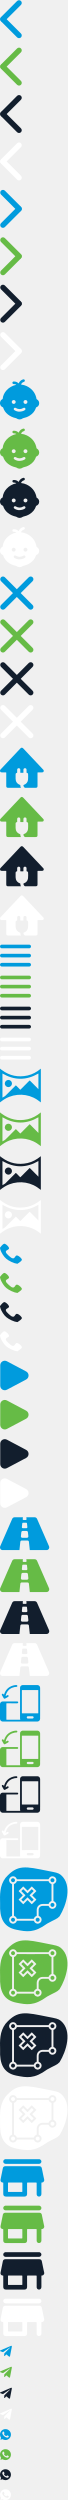
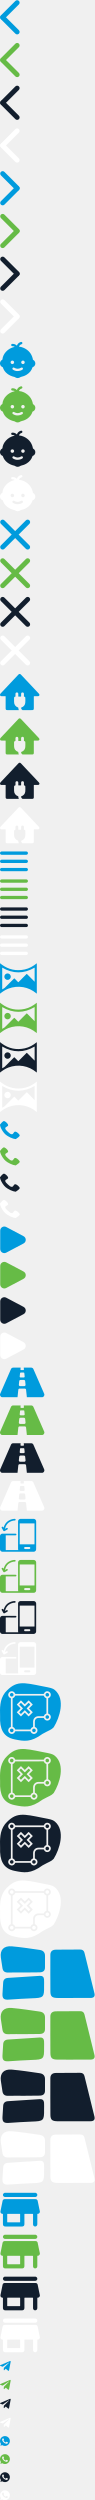
<svg xmlns="http://www.w3.org/2000/svg" xmlns:xlink="http://www.w3.org/1999/xlink">
  <symbol id="icon-arr-left" viewBox="0 0 24 42">
    <path d="M22.99 40.99a3 3 0 01-4.243 0L1.121 23.364a3 3 0 114.243-4.243L22.99 36.748a3 3 0 010 4.242z" />
    <path d="M22.99 1.121a3 3 0 00-4.243 0L1.121 18.748a3 3 0 104.243 4.242L22.99 5.364a3 3 0 000-4.243z" />
  </symbol>
  <symbol id="icon-arr-right" viewBox="0 0 24 42">
    <path d="M1.12 1.121a3 3 0 014.244 0L22.99 18.748a3 3 0 11-4.243 4.242L1.121 5.364a3 3 0 010-4.243z" />
    <path d="M1.12 40.99a3 3 0 004.244 0L22.99 23.364a3 3 0 10-4.243-4.243L1.121 36.748a3 3 0 000 4.242z" />
  </symbol>
  <symbol id="icon-children" viewBox="0 0 43 44">
    <path d="M0 25.597c.107-.434.16-.88.318-1.303.428-1.153 1.204-1.993 2.311-2.53.197-.096.293-.208.314-.426.356-3.636 1.917-6.734 4.379-9.4 2.744-2.973 6.132-4.878 10.088-5.806.145-.034.31 0 .466-.116-.355-.34-.793-.484-1.235-.606-.501-.138-1.019-.178-1.539-.188-.963-.02-1.509-.592-1.484-1.54.021-.79.657-1.31 1.564-1.3 1.748.022 3.356.435 4.693 1.624.203.18.42.345.63.516.253-.622.588-1.294 1.052-1.897 1.02-1.33 2.375-2.156 3.987-2.582.721-.191 1.448.272 1.646.996.216.792-.18 1.51-.971 1.749-1.076.324-1.966.906-2.613 1.83-.185.264-.304.561-.422.86-.095.243-.034.292.211.32 2.02.227 3.972.725 5.801 1.611 5.461 2.647 9.114 6.782 10.575 12.698.099.396.153.805.203 1.212.031.25.136.392.37.519 2.17 1.176 3.167 3.596 2.4 5.872-.468 1.387-1.401 2.378-2.787 2.92-.233.091-.38.209-.458.46-1.192 3.766-3.596 6.594-6.92 8.696-2.207 1.396-4.62 2.296-7.174 2.833a1.156 1.156 0 00-.446.212c-2.214 1.573-4.805 1.557-7.001-.052-.191-.14-.403-.169-.613-.214-3.198-.693-6.122-1.968-8.678-4.016-2.47-1.98-4.241-4.44-5.187-7.46-.058-.186-.124-.33-.343-.416-1.73-.676-2.768-1.92-3.08-3.745-.007-.036-.037-.066-.055-.1v-1.233L0 25.597zm20.86 9.873c2.722.01 5.04-.68 6.464-1.74.659-.49.808-1.34.35-1.978-.458-.635-1.279-.777-1.97-.358-2.804 1.7-5.614 1.687-8.421.005-.32-.193-.658-.302-1.036-.222-.63.134-1.046.496-1.173 1.133-.122.607.113 1.095.611 1.433 1.74 1.18 3.685 1.711 5.175 1.726v.001zm-5.786-12.746c-1.212-.006-2.167.918-2.17 2.099a2.144 2.144 0 002.133 2.147c1.166.011 2.165-.975 2.158-2.131a2.133 2.133 0 00-2.121-2.116zm12.9 0a2.13 2.13 0 00-2.187 2.088c-.027 1.15.955 2.148 2.13 2.166 1.146.018 2.129-.932 2.16-2.088.03-1.184-.893-2.135-2.103-2.165z" />
  </symbol>
  <symbol id="icon-close" viewBox="0 0 37 37">
    <path d="M1.12 35.77a3 3 0 010-4.243L31.527 1.12a3 3 0 114.243 4.243L5.364 35.77a3 3 0 01-4.243 0z" />
    <path d="M35.77 35.77a3 3 0 01-4.243 0L1.12 5.364a3 3 0 014.243-4.243l30.405 30.406a3 3 0 010 4.243z" />
  </symbol>
  <symbol id="icon-home" viewBox="0 0 48 44">
    <path d="M47.42 24.105C40.087 16.327 32.763 8.542 25.436.76c-.947-1.006-2.067-1.013-3.007-.018-1.934 2.05-3.864 4.104-5.797 6.155C11.296 12.563 5.964 18.231.622 23.891c-.646.685-.8 1.416-.411 2.273.361.8 1.05.914 1.822.91 1.446-.008 2.894.014 4.339-.013.409-.007.5.111.497.5-.018 2.448-.01 4.897-.01 7.345v7.08c0 1.428.57 1.996 1.999 1.997H22.932a6.48 6.48 0 01-.665-2.76c-.003-.277-.143-.354-.355-.431-3.096-1.128-4.796-3.532-4.798-6.776 0-1.55-.003-3.1.001-4.65.003-1.043.408-1.566 1.44-1.783.288-.06.275-.197.274-.394-.002-.969-.006-1.938 0-2.906.006-1.128.65-1.8 1.713-1.798 1.065 0 1.707.67 1.713 1.8a120.6 120.6 0 01-.004 2.853c-.006.305.052.439.405.428.874-.025 1.75-.024 2.624 0 .341.01.419-.104.413-.42a105.04 105.04 0 01-.005-2.906c.009-1.088.66-1.752 1.704-1.755 1.047-.003 1.71.657 1.721 1.738.01.969.011 1.938-.003 2.906-.004.284.041.414.377.472.78.135 1.307.646 1.314 1.389.024 2.11.215 4.237-.081 6.33-.383 2.705-1.956 4.556-4.592 5.453-.406.139-.471.322-.43.675.126 1.072.759 2.001 1.647 2.534h1.482c.22.015.442.02.668.015.268-.007.537-.011.805-.015h7.878v-.002l.907.002c1.51 0 2.065-.548 2.065-2.037 0-4.773.009-9.546-.012-14.32-.003-.487.142-.576.594-.566 1.464.029 2.929.01 4.393.01.723 0 1.333-.18 1.672-.894.374-.788.213-1.443-.379-2.07h.002z" />
  </symbol>
  <symbol id="icon-menu" viewBox="0 0 34 24">
    <path d="M0 2a2 2 0 012-2h30a2 2 0 110 4H2a2 2 0 01-2-2zM0 12a2 2 0 012-2h30a2 2 0 110 4H2a2 2 0 01-2-2zM0 22a2 2 0 012-2h30a2 2 0 110 4H2a2 2 0 01-2-2z" />
  </symbol>
  <symbol id="icon-panorama" viewBox="0 0 45 38">
    <path d="M44.704 0h.088v36.99c-.266-.202-.453-.34-.634-.482-2.333-1.831-4.773-3.495-7.47-4.75-5.568-2.588-11.407-3.582-17.516-3.01a33.668 33.668 0 00-9.058 2.153C6.391 32.34 3.118 34.522.024 37.003c0-12.203 0-24.405.005-36.607C.028.266-.073.098.109 0c.56.597 1.25 1.028 1.9 1.51 8.484 6.3 17.902 8.264 28.19 5.994 5.43-1.198 10.136-3.882 14.42-7.366.04-.032.057-.091.085-.138zm-2.666 22.47l.094-.08V5.313c-13.175 7.704-26.317 7.7-39.448 0v26.454c.805-.469 1.568-.924 2.342-1.357.373-.208.7-.458 1.002-.762 3.674-3.693 7.356-7.377 11.026-11.074.25-.251.379-.28.642-.011 1.417 1.45 2.863 2.872 4.283 4.321.245.25.366.228.6-.008 3.206-3.23 6.427-6.45 9.633-9.682.26-.263.389-.296.67-.011 2.934 2.967 5.887 5.917 8.83 8.874.123.123.219.274.327.41v.002z" />
    <path d="M9.197 12.366c2.136-.007 3.92 1.772 3.938 3.925.018 2.139-1.751 3.933-3.903 3.96-2.144.027-3.964-1.787-3.96-3.947.005-2.148 1.782-3.93 3.925-3.938z" />
  </symbol>
  <symbol id="icon-phone" viewBox="0 0 24 22">
    <path d="M0 4.35c.56-.704 1.107-1.42 1.72-2.085C2.4 1.54 3.08.808 3.958.264 4.51-.083 5.047-.077 5.624.209c.92.462 1.702 1.083 2.418 1.782.668.654 1.275 1.352 1.654 2.188.15.325.259.66.223 1.017-.03.275-.163.5-.38.693-.39.347-.823.633-1.274.908-.337.203-.692.39-1.017.61-.794.528-.998 1.116-.74 1.985.18.605.524 1.133.95 1.606a30.909 30.909 0 004.5 4.113c.59.44 1.239.798 2.009.919.764.12 1.401-.055 1.87-.655.38-.49.692-1.017 1.09-1.495.174-.21.36-.413.553-.61.385-.402.86-.485 1.401-.364.746.165 1.384.523 1.98.94 1.022.71 1.912 1.535 2.622 2.52.15.208.27.434.39.66.23.433.139.824-.126 1.214-.373.55-.866 1.007-1.39 1.441a27.758 27.758 0 01-2.94 2.117c-.067.039-.12.088-.187.132h-.421c-.036-.01-.072-.027-.108-.027-.89-.077-1.75-.286-2.593-.545-2.448-.764-4.71-1.853-6.85-3.173-1.613-.99-3.056-2.144-4.241-3.563A27.523 27.523 0 011.6 9.42C1.047 8.325.571 7.204.259 6.027.144 5.603.09 5.174.006 4.746V4.36L0 4.35z" />
  </symbol>
  <symbol id="icon-play" viewBox="0 0 32 33">
    <path d="M28.669 12.083c3.543 1.879 3.543 6.956 0 8.835L7.592 32.093C4.262 33.859.25 31.445.25 27.675V5.325C.25 1.556 4.262-.858 7.592.908L28.67 12.083z" />
  </symbol>
  <symbol id="icon-road" viewBox="0 0 54 36">
    <path d="M53.739 31.75L40.633 1.752C40.164.684 39.149 0 38.035 0h-9.147l.23 2.167a.75.75 0 01-.745.83h-2.737a.75.75 0 01-.746-.83L25.12 0h-9.146c-1.123 0-2.137.684-2.599 1.752L.262 31.75C-.607 33.733.777 36 2.86 36h18.456l.969-9.154a1.5 1.5 0 011.49-1.345h6.45c.769 0 1.414.577 1.491 1.345L32.685 36H51.14c2.083 0 3.467-2.26 2.598-4.25zM24.414 6.67a.744.744 0 01.745-.668h3.682a.75.75 0 01.746.668l.43 4.089a1.131 1.131 0 01-1.122 1.245h-3.797a1.127 1.127 0 01-1.122-1.245l.43-4.089h.008zm5.18 15.825h-5.18a1.5 1.5 0 01-1.492-1.66l.477-4.496a1.5 1.5 0 011.491-1.345h4.236c.768 0 1.414.576 1.491 1.345l.477 4.496c.092.884-.6 1.66-1.492 1.66h-.007z" />
  </symbol>
  <symbol id="icon-rotate" viewBox="0 0 44 40">
    <path d="M24.984 0c-.13.043-.268.03-.402.051-.8.123-1.47.473-1.97 1.12a3.02 3.02 0 00-.587 1.423c-.031.21-.039.42-.039.632V22.71c0 4.677-.003 9.353-.005 14.029 0 .364.04.72.203 1.053a.325.325 0 01.027.088c.01.061-.015.104-.078.116a.473.473 0 01-.117.013c-.387-.023-.774-.004-1.162-.004H10.198c-.911 0-1.823.005-2.734.008-.079 0-.159.001-.237-.007-.17-.019-.222-.073-.238-.242-.003-.039-.003-.079-.003-.119l.005-6.327.003-3.976-.003-1.545-.006-4.809c0-.198-.005-.396-.005-.594 0-.327.061-.388.384-.387 1.215 0 2.43.003 3.645.005.58.001 1.162.005 1.743.005h6.008c.163 0 .326-.003.486-.043.487-.124.789-.557.747-1.07a.989.989 0 00-.915-.889 3.133 3.133 0 00-.237-.01l-7.42-.006a3325.099 3325.099 0 00-7.224.006c-.467.001-.934-.007-1.4.015-.666.032-1.266.257-1.76.715-.512.471-.863 1.04-.997 1.732-.02.099.005.204-.04.299v16.46c.045.095.02.198.038.297a3.004 3.004 0 002.426 2.43c.076.014.159.004.23.047h38.533c.081-.04.172-.033.257-.049 1.357-.242 2.473-1.365 2.49-2.962.01-1.055.001-2.11.002-3.166 0-.055-.018-.115.023-.165V3.091c-.024-.029-.02-.065-.024-.1-.022-.2-.038-.402-.079-.6A2.933 2.933 0 0041.364.047C41.24.031 41.111.042 40.99 0H24.984zm-.999 18.253h-.002v-6.327l-.002-6.076c0-.283.054-.341.337-.346.18-.002.361.004.541.005 1.277.002 2.553.005 3.83.005 3.147 0 6.293-.004 9.44-.005h3.5c.049 0 .097.001.145.007.128.017.18.066.196.191.008.066.01.132.01.198l-.005 2.813c-.002 1.224-.004 2.448-.004 3.672 0 4.117.002 8.234.004 12.35 0 1.964.003 3.928.005 5.892 0 .057-.003.114-.01.17-.015.128-.061.178-.19.199-.06.01-.123.01-.184.01-.99 0-1.98 0-2.97-.002-1.211-.002-2.421-.006-3.631-.006-1.4 0-2.8.004-4.2.006l-6.456.003a.942.942 0 01-.184-.017c-.088-.018-.137-.072-.16-.156a.606.606 0 01-.015-.157l.001-.463.005-4.966v-7.001.001zm9.127 15.961c.845 0 1.69-.002 2.534 0a1.25 1.25 0 011.204 1.57c-.147.56-.638.937-1.224.938h-4.58c-.162 0-.325.002-.487 0a1.254 1.254 0 01-1.217-1.206 1.247 1.247 0 011.264-1.301h2.507z" />
    <path d="M17.616 0c-.042.035-.093.02-.14.021-.37.012-.738.04-1.106.077a11.06 11.06 0 00-1.784.353c-1.407.385-2.75.924-4.002 1.679-2.066 1.246-3.652 2.948-4.8 5.065a17.234 17.234 0 00-1.369 3.383c-.017.057-.014.15-.07.16-.07.014-.095-.079-.129-.13-.075-.12-.142-.244-.213-.365-.06-.103-.115-.209-.182-.306-.265-.385-.65-.494-1.077-.415-.51.094-.921.714-.722 1.279.03.083.067.162.111.239l1.904 3.337c.037.064.075.129.118.19.315.46.847.589 1.335.32.377-.208.751-.422 1.125-.636.787-.45 1.572-.904 2.359-1.354.23-.132.402-.316.479-.572.126-.423.012-.785-.307-1.079a.96.96 0 00-1.096-.137c-.2.1-.394.214-.589.325l-1.158.66c-.04.023-.081.052-.14.06.003-.16.031-.31.056-.46.106-.664.324-1.296.568-1.92.457-1.17 1.05-2.266 1.822-3.26 1.227-1.58 2.78-2.73 4.62-3.5.9-.378 1.83-.654 2.787-.839a9.036 9.036 0 011.35-.141c.247-.01.494-.006.74-.027a.981.981 0 00.852-.598C19.2.887 18.886.127 18.19.028c-.043-.006-.089-.003-.128-.029h-.449l.002.001z" />
  </symbol>
  <symbol id="icon-scheme" viewBox="0 0 74 70">
    <g clip-path="url(#clip0_160_325)">
      <path d="M14.318 55.2a2.205 2.205 0 00-2.221 2.164c-.015 1.18.993 2.21 2.176 2.228 1.188.017 2.196-.984 2.204-2.183a2.177 2.177 0 00-2.162-2.21h.003zM36.644 25.611a21.621 21.621 0 01-1.432-1.436c-.277-.31-.448-.325-.75-.012-1.282 1.32-2.604 2.607-3.89 3.928-.303.312-.472.367-.808.02-1.278-1.329-2.603-2.61-3.887-3.93-.284-.29-.459-.35-.752-.02-.451.503-.934.978-1.435 1.432-.299.273-.284.44 0 .72 1.35 1.326 2.672 2.682 4.024 4.01.262.258.24.387-.007.63-1.35 1.328-2.67 2.684-4.024 4.008-.297.29-.27.457.012.719.508.47.999.964 1.467 1.473.244.265.396.245.642-.005 1.34-1.36 2.702-2.7 4.042-4.063.241-.247.373-.267.627-.007 1.32 1.356 2.662 2.692 4 4.033.106.107.218.205.318.294.16-.015.224-.124.304-.204.515-.512 1.013-1.044 1.546-1.536.279-.257.276-.41.003-.677-1.34-1.313-2.647-2.66-3.99-3.97-.306-.3-.29-.463.008-.755 1.34-1.313 2.647-2.662 3.984-3.975.276-.27.274-.422-.005-.68l.003.003zM57.535 16.22c1.2-.003 2.2-1.004 2.192-2.198-.008-1.186-1.029-2.2-2.206-2.198-1.196.005-2.177 1.002-2.174 2.213 0 1.213.976 2.185 2.19 2.18l-.002.002zM16.477 14.037c0-1.209-.98-2.208-2.176-2.213-1.18-.005-2.201 1.012-2.206 2.198-.005 1.196.988 2.192 2.191 2.197a2.18 2.18 0 002.191-2.182zM39.134 57.371c-.005 1.212.97 2.21 2.169 2.22 1.178.008 2.2-1.006 2.213-2.192.013-1.194-.983-2.198-2.186-2.203a2.175 2.175 0 00-2.196 2.175zM57.506 38.94a2.177 2.177 0 00-2.161 2.21c.007 1.2 1.016 2.202 2.203 2.182 1.186-.017 2.192-1.049 2.177-2.227a2.205 2.205 0 00-2.221-2.165h.002z" />
      <path d="M66.782 8.286c-2.926-2.38-5.344-2.702-14.52-4.495-24.179-4.785-32.921-7.589-46.246 7.73C-.41 20.224-.159 29.906.102 39.923-.55 55.4 3.857 65.528 17.85 68.324c11.47 2.293 19.45 3.864 33.875-6.704 8.449-4.715 10.613-4.75 13.623-8.036 7.291-11.785 14.455-34.178 1.435-45.298zm-4.983 33.3c-.324 2.178-1.89 3.682-4.007 3.844-1.827.14-3.605-1.006-4.268-2.8-.13-.351-.293-.451-.65-.449-2.026.015-4.05 0-6.078.01-2.532.01-4.407 1.893-4.415 4.435-.007 2.05 0 4.098-.005 6.148 0 .283.048.445.359.56 1.865.69 3.025 2.457 2.876 4.322-.162 2.038-1.529 3.547-3.59 3.969-.08.015-.153.065-.227.1h-.912c-.06-.028-.12-.073-.181-.085-1.716-.298-2.864-1.274-3.447-2.912-.102-.285-.284-.28-.51-.28-5.956 0-11.91.003-17.866-.005-.3 0-.434.088-.54.38-.529 1.43-1.545 2.345-3.016 2.744-.194.053-.411.015-.58.152h-.912c-.09-.09-.212-.09-.326-.114-1.773-.39-2.886-1.479-3.38-3.22-.049-.174-.009-.374-.144-.526v-1.017c.033-.057.085-.11.098-.17.31-1.655 1.27-2.771 2.836-3.346.326-.12.334-.31.334-.574 0-11.363-.005-22.727.007-34.09 0-.352-.117-.49-.436-.61-1.41-.531-2.293-1.555-2.69-3.01-.041-.158.01-.348-.146-.47v-1.017c.147-.167.11-.387.16-.579a4.328 4.328 0 013.949-3.251c1.82-.108 3.538.998 4.2 2.75.142.374.307.504.717.504 11.28-.013 22.56-.013 33.84 0 .374 0 .553-.093.693-.465.702-1.883 2.662-3.052 4.527-2.747 2.164.352 3.653 1.965 3.765 4.078.097 1.833-1.041 3.569-2.812 4.22-.33.123-.43.268-.43.612.01 5.944.01 11.887 0 17.833 0 .312.074.464.396.582 1.89.691 3.097 2.642 2.82 4.5l-.01-.005z" />
      <path d="M56.493 36.485c-.008-5.944-.008-11.887 0-17.833 0-.32-.095-.467-.409-.582-1.205-.437-2.079-1.25-2.53-2.462-.154-.417-.348-.552-.794-.55-5.605.018-11.213.013-16.818.013-5.64 0-11.28.005-16.92-.007-.393 0-.59.097-.732.49-.436 1.213-1.29 2.057-2.495 2.494-.379.137-.468.322-.466.697.013 3.353.008 6.705.008 10.058 0 7.942 0 15.885-.008 23.826 0 .38.065.597.473.742 1.248.447 2.09 1.341 2.535 2.59.105.292.242.387.543.387 5.944-.008 11.888-.008 17.831 0 .324 0 .461-.108.573-.417.45-1.246 1.305-2.125 2.555-2.572.356-.128.448-.307.446-.662-.015-1.998-.01-3.996-.005-5.996.01-3.828 2.796-6.613 6.626-6.62 1.992-.005 3.984-.005 5.978.002.292 0 .486-.03.605-.372.446-1.29 1.335-2.18 2.618-2.637.323-.115.39-.284.39-.594l-.004.005zm-16.84-10.226a576.2 576.2 0 00-3.908 3.91c-.533.537-.518.415-.017.92 1.287 1.295 2.572 2.592 3.872 3.873.269.264.316.412.012.709a276.701 276.701 0 00-4.442 4.452c-.261.268-.396.288-.667.008-1.31-1.344-2.652-2.655-3.962-4-.286-.295-.443-.325-.747-.013-1.307 1.346-2.642 2.667-3.97 3.993-.101.102-.22.192-.34.295-.115-.103-.205-.175-.287-.258-1.516-1.518-3.028-3.044-4.554-4.555-.227-.224-.212-.344.005-.559 1.357-1.343 2.694-2.71 4.059-4.048.296-.29.261-.447-.013-.717-1.324-1.303-2.622-2.637-3.951-3.938-.29-.282-.337-.434-.018-.744 1.487-1.453 2.95-2.93 4.408-4.415.274-.28.425-.3.712-.008 1.31 1.344 2.652 2.657 3.961 4 .282.288.436.28.713-.002 1.322-1.356 2.674-2.682 3.999-4.035.254-.26.393-.242.637.007a430.64 430.64 0 004.512 4.525c.25.248.212.378-.015.6z" />
    </g>
    <defs>
      <clipPath id="clip0_160_325">
        <path d="M0 0h74v70H0z" />
      </clipPath>
    </defs>
+   </symbol>
+   <symbol id="icon-sectors" viewBox="0 0 116 65">
+     <path d="M89.102 62.972c-6.315 0-12.63.075-18.945-.021-6.772-.097-8.762-1.705-8.83-7.872-.161-14.82-.058-29.641-.058-44.462 0-4.332 2.368-6.434 6.967-6.456 9.723-.042 19.459-.043 29.182-.16 3.123-.033 4.725 1.404 5.377 4.064 4.061 16.44 8.145 32.88 12.149 49.341.869 3.582-.869 5.513-4.839 5.523-7.001.022-13.99 0-20.992 0-.011.022-.011.032-.011.043zM28.66 31.947c-6.167 0-12.335-.16-18.491.053-4.483.16-6.672-1.65-7.223-5.63-.584-4.235-1.341-8.449-1.914-12.684C-.206 4.587 4.586-.744 14.319.096c11.396.98 22.7 2.8 34.026 4.395 4.357.618 6.478 3.182 6.42 7.311-.068 4.587-.126 9.184-.023 13.77.092 4.215-2.224 6.14-6.546 6.183-6.511.064-12.71.192-19.223.192h-.312zM53.624 48.505c.169 13.746-.575 14.358-14.902 14.839-9.402.317-18.792 1.005-28.17 1.606-5.794.371-7.745-1.268-7.542-6.884.17-4.535.643-9.07.834-13.604.158-3.737 2.108-5.693 5.907-5.945 12.907-.852 25.814-1.693 38.733-2.502 3.032-.185 4.87 1.333 5.095 4.207.214 2.754.045 5.53.045 8.283z" />
  </symbol>
  <symbol id="icon-shop" viewBox="0 0 49 41">
    <path d="M48.5 22.604v.897s-.058.046-.068.072c-.495 1.423-1.172 1.948-2.666 2.03-.308.015-.365.137-.36.392.01 1.133 0 2.265 0 3.402 0 2.968.01 5.932 0 8.9-.005 1.83-1.593 3.065-3.312 2.601-1.161-.316-1.89-1.295-1.89-2.596-.005-4.034-.01-8.068.01-12.098 0-.49-.146-.601-.63-.601-3.099.02-6.197.02-9.296 0-.469 0-.594.117-.594.581.021 3.983.01 7.966.01 11.95 0 1.856-1.035 2.866-2.936 2.866H6.546c-1.927 0-2.974-1.02-2.974-2.892 0-3.983 0-7.966.005-11.95 0-.382-.052-.55-.51-.555-1.672-.03-2.833-1.449-2.51-3.055.86-4.264 1.724-8.523 2.599-12.781.255-1.24 1.28-2.06 2.588-2.06h37.485c1.339 0 2.344.815 2.61 2.095.62 3.02 1.223 6.039 1.854 9.058.26 1.25.442 2.52.812 3.749l-.005-.005zm-31.877 3.009c-2.453 0-4.9.005-7.353-.01-.375 0-.5.091-.5.474.015 3.116.015 6.232 0 9.348 0 .373.109.48.49.48 4.915-.01 9.837-.01 14.753 0 .38 0 .49-.097.484-.474-.016-3.116-.02-6.233 0-9.349 0-.433-.167-.48-.531-.48-2.453.01-4.9.006-7.354.006l.01.005zM43.287 0c.12.143.307.127.464.189 1.114.438 1.812 1.596 1.625 2.718-.209 1.26-1.203 2.147-2.464 2.198-.15.005-.307.005-.458.005H6.526c-.683 0-1.323-.081-1.88-.5-.771-.58-1.151-1.356-1.052-2.305.109-.99.66-1.693 1.588-2.101.167-.071.338-.138.505-.21h37.595l.005.006z" />
  </symbol>
  <symbol id="icon-soc-tgm" viewBox="0 0 13 13">
    <g clip-path="url(#clip0_160_981)">
      <path d="M11.945.766L.429 5.66c-.465.229-.621.686-.111.932l2.954 1.036 7.141-4.868c.39-.305.788-.223.446.112L4.724 8.998l-.192 2.592c.179.4.505.403.713.204l1.697-1.772 2.907 2.4c.675.44 1.042.157 1.187-.65l1.908-9.955c.197-.994-.14-1.431-1.002-1.051h.003z" />
    </g>
    <defs>
      <clipPath id="clip0_160_981">
        <path transform="translate(0 .63)" d="M0 0h13v12H0z" />
      </clipPath>
    </defs>
  </symbol>
  <symbol id="icon-soc-wapp" viewBox="0 0 12 12">
    <g clip-path="url(#clip0_160_977)">
      <path fill-rule="evenodd" clip-rule="evenodd" d="M5.997 0A6.006 6.006 0 000 6c0 1.313.422 2.53 1.143 3.518l-.748 2.23L2.7 11.01A5.95 5.95 0 006 12a6.006 6.006 0 005.998-6c0-3.308-2.688-6-5.995-6h-.006zM4.322 3.047c-.117-.277-.205-.29-.38-.297-.06-.002-.127-.007-.2-.007-.23 0-.47.067-.612.215-.177.18-.612.6-.612 1.46s.627 1.692.712 1.81c.087.117 1.222 1.907 2.988 2.637 1.38.572 1.787.518 2.102.453.457-.1 1.032-.438 1.178-.848.145-.41.145-.758.102-.833-.043-.074-.157-.117-.335-.204-.178-.088-1.033-.513-1.195-.568-.158-.06-.31-.038-.43.13-.17.237-.335.475-.47.62-.105.112-.277.127-.423.067-.194-.08-.737-.272-1.407-.867-.518-.463-.87-1.038-.973-1.21-.102-.178-.01-.278.07-.375.088-.11.173-.188.26-.29.088-.103.138-.155.196-.275.06-.117.017-.237-.026-.325-.042-.087-.394-.95-.54-1.297l-.005.004z" />
    </g>
    <defs>
      <clipPath id="clip0_160_977">
        <path d="M0 0h12v12H0z" />
      </clipPath>
    </defs>
  </symbol>
  <view id="icon-arr-left-view-blue" viewBox="0 0 24 42" />
  <view id="icon-arr-left-view-green" viewBox="0 52 24 42" />
  <view id="icon-arr-left-view-dark" viewBox="0 104 24 42" />
  <view id="icon-arr-left-view-white" viewBox="0 156 24 42" />
  <view id="icon-arr-right-view-blue" viewBox="0 208 24 42" />
  <view id="icon-arr-right-view-green" viewBox="0 260 24 42" />
  <view id="icon-arr-right-view-dark" viewBox="0 312 24 42" />
  <view id="icon-arr-right-view-white" viewBox="0 364 24 42" />
  <view id="icon-children-view-blue" viewBox="0 416 43 44" />
  <view id="icon-children-view-green" viewBox="0 470 43 44" />
  <view id="icon-children-view-dark" viewBox="0 524 43 44" />
  <view id="icon-children-view-white" viewBox="0 578 43 44" />
  <view id="icon-close-view-blue" viewBox="0 632 37 37" />
  <view id="icon-close-view-green" viewBox="0 679 37 37" />
  <view id="icon-close-view-dark" viewBox="0 726 37 37" />
  <view id="icon-close-view-white" viewBox="0 773 37 37" />
  <view id="icon-home-view-blue" viewBox="0 820 48 44" />
  <view id="icon-home-view-green" viewBox="0 874 48 44" />
  <view id="icon-home-view-dark" viewBox="0 928 48 44" />
  <view id="icon-home-view-white" viewBox="0 982 48 44" />
  <view id="icon-menu-view-blue" viewBox="0 1036 34 24" />
  <view id="icon-menu-view-green" viewBox="0 1070 34 24" />
  <view id="icon-menu-view-dark" viewBox="0 1104 34 24" />
  <view id="icon-menu-view-white" viewBox="0 1138 34 24" />
  <view id="icon-panorama-view-blue" viewBox="0 1172 45 38" />
  <view id="icon-panorama-view-green" viewBox="0 1220 45 38" />
  <view id="icon-panorama-view-dark" viewBox="0 1268 45 38" />
  <view id="icon-panorama-view-white" viewBox="0 1316 45 38" />
  <view id="icon-phone-view-blue" viewBox="0 1364 24 22" />
  <view id="icon-phone-view-green" viewBox="0 1396 24 22" />
  <view id="icon-phone-view-dark" viewBox="0 1428 24 22" />
  <view id="icon-phone-view-white" viewBox="0 1460 24 22" />
  <view id="icon-play-view-blue" viewBox="0 1492 32 33" />
  <view id="icon-play-view-green" viewBox="0 1535 32 33" />
  <view id="icon-play-view-dark" viewBox="0 1578 32 33" />
  <view id="icon-play-view-white" viewBox="0 1621 32 33" />
  <view id="icon-road-view-blue" viewBox="0 1664 54 36" />
  <view id="icon-road-view-green" viewBox="0 1710 54 36" />
  <view id="icon-road-view-dark" viewBox="0 1756 54 36" />
  <view id="icon-road-view-white" viewBox="0 1802 54 36" />
  <view id="icon-rotate-view-blue" viewBox="0 1848 44 40" />
  <view id="icon-rotate-view-green" viewBox="0 1898 44 40" />
  <view id="icon-rotate-view-dark" viewBox="0 1948 44 40" />
  <view id="icon-rotate-view-white" viewBox="0 1998 44 40" />
  <view id="icon-scheme-view-blue" viewBox="0 2048 74 70" />
  <view id="icon-scheme-view-green" viewBox="0 2128 74 70" />
  <view id="icon-scheme-view-dark" viewBox="0 2208 74 70" />
  <view id="icon-scheme-view-white" viewBox="0 2288 74 70" />
-   <view id="icon-shop-view-blue" viewBox="0 2368 49 41" />
-   <view id="icon-shop-view-green" viewBox="0 2419 49 41" />
-   <view id="icon-shop-view-dark" viewBox="0 2470 49 41" />
-   <view id="icon-shop-view-white" viewBox="0 2521 49 41" />
-   <view id="icon-soc-tgm-view-blue" viewBox="0 2572 13 13" />
-   <view id="icon-soc-tgm-view-green" viewBox="0 2595 13 13" />
-   <view id="icon-soc-tgm-view-dark" viewBox="0 2618 13 13" />
-   <view id="icon-soc-tgm-view-white" viewBox="0 2641 13 13" />
-   <view id="icon-soc-wapp-view-blue" viewBox="0 2664 12 12" />
-   <view id="icon-soc-wapp-view-green" viewBox="0 2686 12 12" />
-   <view id="icon-soc-wapp-view-dark" viewBox="0 2708 12 12" />
-   <view id="icon-soc-wapp-view-white" viewBox="0 2730 12 12" />
+   <view id="icon-sectors-view-blue" viewBox="0 2368 116 65" />
+   <view id="icon-sectors-view-green" viewBox="0 2443 116 65" />
+   <view id="icon-sectors-view-dark" viewBox="0 2518 116 65" />
+   <view id="icon-sectors-view-white" viewBox="0 2593 116 65" />
+   <view id="icon-shop-view-blue" viewBox="0 2668 49 41" />
+   <view id="icon-shop-view-green" viewBox="0 2719 49 41" />
+   <view id="icon-shop-view-dark" viewBox="0 2770 49 41" />
+   <view id="icon-shop-view-white" viewBox="0 2821 49 41" />
+   <view id="icon-soc-tgm-view-blue" viewBox="0 2872 13 13" />
+   <view id="icon-soc-tgm-view-green" viewBox="0 2895 13 13" />
+   <view id="icon-soc-tgm-view-dark" viewBox="0 2918 13 13" />
+   <view id="icon-soc-tgm-view-white" viewBox="0 2941 13 13" />
+   <view id="icon-soc-wapp-view-blue" viewBox="0 2964 12 12" />
+   <view id="icon-soc-wapp-view-green" viewBox="0 2986 12 12" />
+   <view id="icon-soc-wapp-view-dark" viewBox="0 3008 12 12" />
+   <view id="icon-soc-wapp-view-white" viewBox="0 3030 12 12" />
  <use xlink:href="#icon-arr-left" x="0" y="0" width="24" height="42" style="fill:#009BDD" />
  <use xlink:href="#icon-arr-left" x="0" y="52" width="24" height="42" style="fill:#66BB46" />
  <use xlink:href="#icon-arr-left" x="0" y="104" width="24" height="42" style="fill:#121E2D" />
  <use xlink:href="#icon-arr-left" x="0" y="156" width="24" height="42" style="fill:#ffffff" />
  <use xlink:href="#icon-arr-right" x="0" y="208" width="24" height="42" style="fill:#009BDD" />
  <use xlink:href="#icon-arr-right" x="0" y="260" width="24" height="42" style="fill:#66BB46" />
  <use xlink:href="#icon-arr-right" x="0" y="312" width="24" height="42" style="fill:#121E2D" />
  <use xlink:href="#icon-arr-right" x="0" y="364" width="24" height="42" style="fill:#ffffff" />
  <use xlink:href="#icon-children" x="0" y="416" width="43" height="44" style="fill:#009BDD" />
  <use xlink:href="#icon-children" x="0" y="470" width="43" height="44" style="fill:#66BB46" />
  <use xlink:href="#icon-children" x="0" y="524" width="43" height="44" style="fill:#121E2D" />
  <use xlink:href="#icon-children" x="0" y="578" width="43" height="44" style="fill:#ffffff" />
  <use xlink:href="#icon-close" x="0" y="632" width="37" height="37" style="fill:#009BDD" />
  <use xlink:href="#icon-close" x="0" y="679" width="37" height="37" style="fill:#66BB46" />
  <use xlink:href="#icon-close" x="0" y="726" width="37" height="37" style="fill:#121E2D" />
  <use xlink:href="#icon-close" x="0" y="773" width="37" height="37" style="fill:#ffffff" />
  <use xlink:href="#icon-home" x="0" y="820" width="48" height="44" style="fill:#009BDD" />
  <use xlink:href="#icon-home" x="0" y="874" width="48" height="44" style="fill:#66BB46" />
  <use xlink:href="#icon-home" x="0" y="928" width="48" height="44" style="fill:#121E2D" />
  <use xlink:href="#icon-home" x="0" y="982" width="48" height="44" style="fill:#ffffff" />
  <use xlink:href="#icon-menu" x="0" y="1036" width="34" height="24" style="fill:#009BDD" />
  <use xlink:href="#icon-menu" x="0" y="1070" width="34" height="24" style="fill:#66BB46" />
  <use xlink:href="#icon-menu" x="0" y="1104" width="34" height="24" style="fill:#121E2D" />
  <use xlink:href="#icon-menu" x="0" y="1138" width="34" height="24" style="fill:#ffffff" />
  <use xlink:href="#icon-panorama" x="0" y="1172" width="45" height="38" style="fill:#009BDD" />
  <use xlink:href="#icon-panorama" x="0" y="1220" width="45" height="38" style="fill:#66BB46" />
  <use xlink:href="#icon-panorama" x="0" y="1268" width="45" height="38" style="fill:#121E2D" />
  <use xlink:href="#icon-panorama" x="0" y="1316" width="45" height="38" style="fill:#ffffff" />
  <use xlink:href="#icon-phone" x="0" y="1364" width="24" height="22" style="fill:#009BDD" />
  <use xlink:href="#icon-phone" x="0" y="1396" width="24" height="22" style="fill:#66BB46" />
  <use xlink:href="#icon-phone" x="0" y="1428" width="24" height="22" style="fill:#121E2D" />
  <use xlink:href="#icon-phone" x="0" y="1460" width="24" height="22" style="fill:#ffffff" />
  <use xlink:href="#icon-play" x="0" y="1492" width="32" height="33" style="fill:#009BDD" />
  <use xlink:href="#icon-play" x="0" y="1535" width="32" height="33" style="fill:#66BB46" />
  <use xlink:href="#icon-play" x="0" y="1578" width="32" height="33" style="fill:#121E2D" />
  <use xlink:href="#icon-play" x="0" y="1621" width="32" height="33" style="fill:#ffffff" />
  <use xlink:href="#icon-road" x="0" y="1664" width="54" height="36" style="fill:#009BDD" />
  <use xlink:href="#icon-road" x="0" y="1710" width="54" height="36" style="fill:#66BB46" />
  <use xlink:href="#icon-road" x="0" y="1756" width="54" height="36" style="fill:#121E2D" />
  <use xlink:href="#icon-road" x="0" y="1802" width="54" height="36" style="fill:#ffffff" />
  <use xlink:href="#icon-rotate" x="0" y="1848" width="44" height="40" style="fill:#009BDD" />
  <use xlink:href="#icon-rotate" x="0" y="1898" width="44" height="40" style="fill:#66BB46" />
  <use xlink:href="#icon-rotate" x="0" y="1948" width="44" height="40" style="fill:#121E2D" />
  <use xlink:href="#icon-rotate" x="0" y="1998" width="44" height="40" style="fill:#ffffff" />
  <use xlink:href="#icon-scheme" x="0" y="2048" width="74" height="70" style="fill:#009BDD" />
  <use xlink:href="#icon-scheme" x="0" y="2128" width="74" height="70" style="fill:#66BB46" />
  <use xlink:href="#icon-scheme" x="0" y="2208" width="74" height="70" style="fill:#121E2D" />
  <use xlink:href="#icon-scheme" x="0" y="2288" width="74" height="70" style="fill:#ffffff" />
-   <use xlink:href="#icon-shop" x="0" y="2368" width="49" height="41" style="fill:#009BDD" />
-   <use xlink:href="#icon-shop" x="0" y="2419" width="49" height="41" style="fill:#66BB46" />
-   <use xlink:href="#icon-shop" x="0" y="2470" width="49" height="41" style="fill:#121E2D" />
-   <use xlink:href="#icon-shop" x="0" y="2521" width="49" height="41" style="fill:#ffffff" />
-   <use xlink:href="#icon-soc-tgm" x="0" y="2572" width="13" height="13" style="fill:#009BDD" />
-   <use xlink:href="#icon-soc-tgm" x="0" y="2595" width="13" height="13" style="fill:#66BB46" />
-   <use xlink:href="#icon-soc-tgm" x="0" y="2618" width="13" height="13" style="fill:#121E2D" />
-   <use xlink:href="#icon-soc-tgm" x="0" y="2641" width="13" height="13" style="fill:#ffffff" />
-   <use xlink:href="#icon-soc-wapp" x="0" y="2664" width="12" height="12" style="fill:#009BDD" />
-   <use xlink:href="#icon-soc-wapp" x="0" y="2686" width="12" height="12" style="fill:#66BB46" />
-   <use xlink:href="#icon-soc-wapp" x="0" y="2708" width="12" height="12" style="fill:#121E2D" />
-   <use xlink:href="#icon-soc-wapp" x="0" y="2730" width="12" height="12" style="fill:#ffffff" />
+   <use xlink:href="#icon-sectors" x="0" y="2368" width="116" height="65" style="fill:#009BDD" />
+   <use xlink:href="#icon-sectors" x="0" y="2443" width="116" height="65" style="fill:#66BB46" />
+   <use xlink:href="#icon-sectors" x="0" y="2518" width="116" height="65" style="fill:#121E2D" />
+   <use xlink:href="#icon-sectors" x="0" y="2593" width="116" height="65" style="fill:#ffffff" />
+   <use xlink:href="#icon-shop" x="0" y="2668" width="49" height="41" style="fill:#009BDD" />
+   <use xlink:href="#icon-shop" x="0" y="2719" width="49" height="41" style="fill:#66BB46" />
+   <use xlink:href="#icon-shop" x="0" y="2770" width="49" height="41" style="fill:#121E2D" />
+   <use xlink:href="#icon-shop" x="0" y="2821" width="49" height="41" style="fill:#ffffff" />
+   <use xlink:href="#icon-soc-tgm" x="0" y="2872" width="13" height="13" style="fill:#009BDD" />
+   <use xlink:href="#icon-soc-tgm" x="0" y="2895" width="13" height="13" style="fill:#66BB46" />
+   <use xlink:href="#icon-soc-tgm" x="0" y="2918" width="13" height="13" style="fill:#121E2D" />
+   <use xlink:href="#icon-soc-tgm" x="0" y="2941" width="13" height="13" style="fill:#ffffff" />
+   <use xlink:href="#icon-soc-wapp" x="0" y="2964" width="12" height="12" style="fill:#009BDD" />
+   <use xlink:href="#icon-soc-wapp" x="0" y="2986" width="12" height="12" style="fill:#66BB46" />
+   <use xlink:href="#icon-soc-wapp" x="0" y="3008" width="12" height="12" style="fill:#121E2D" />
+   <use xlink:href="#icon-soc-wapp" x="0" y="3030" width="12" height="12" style="fill:#ffffff" />
</svg>
